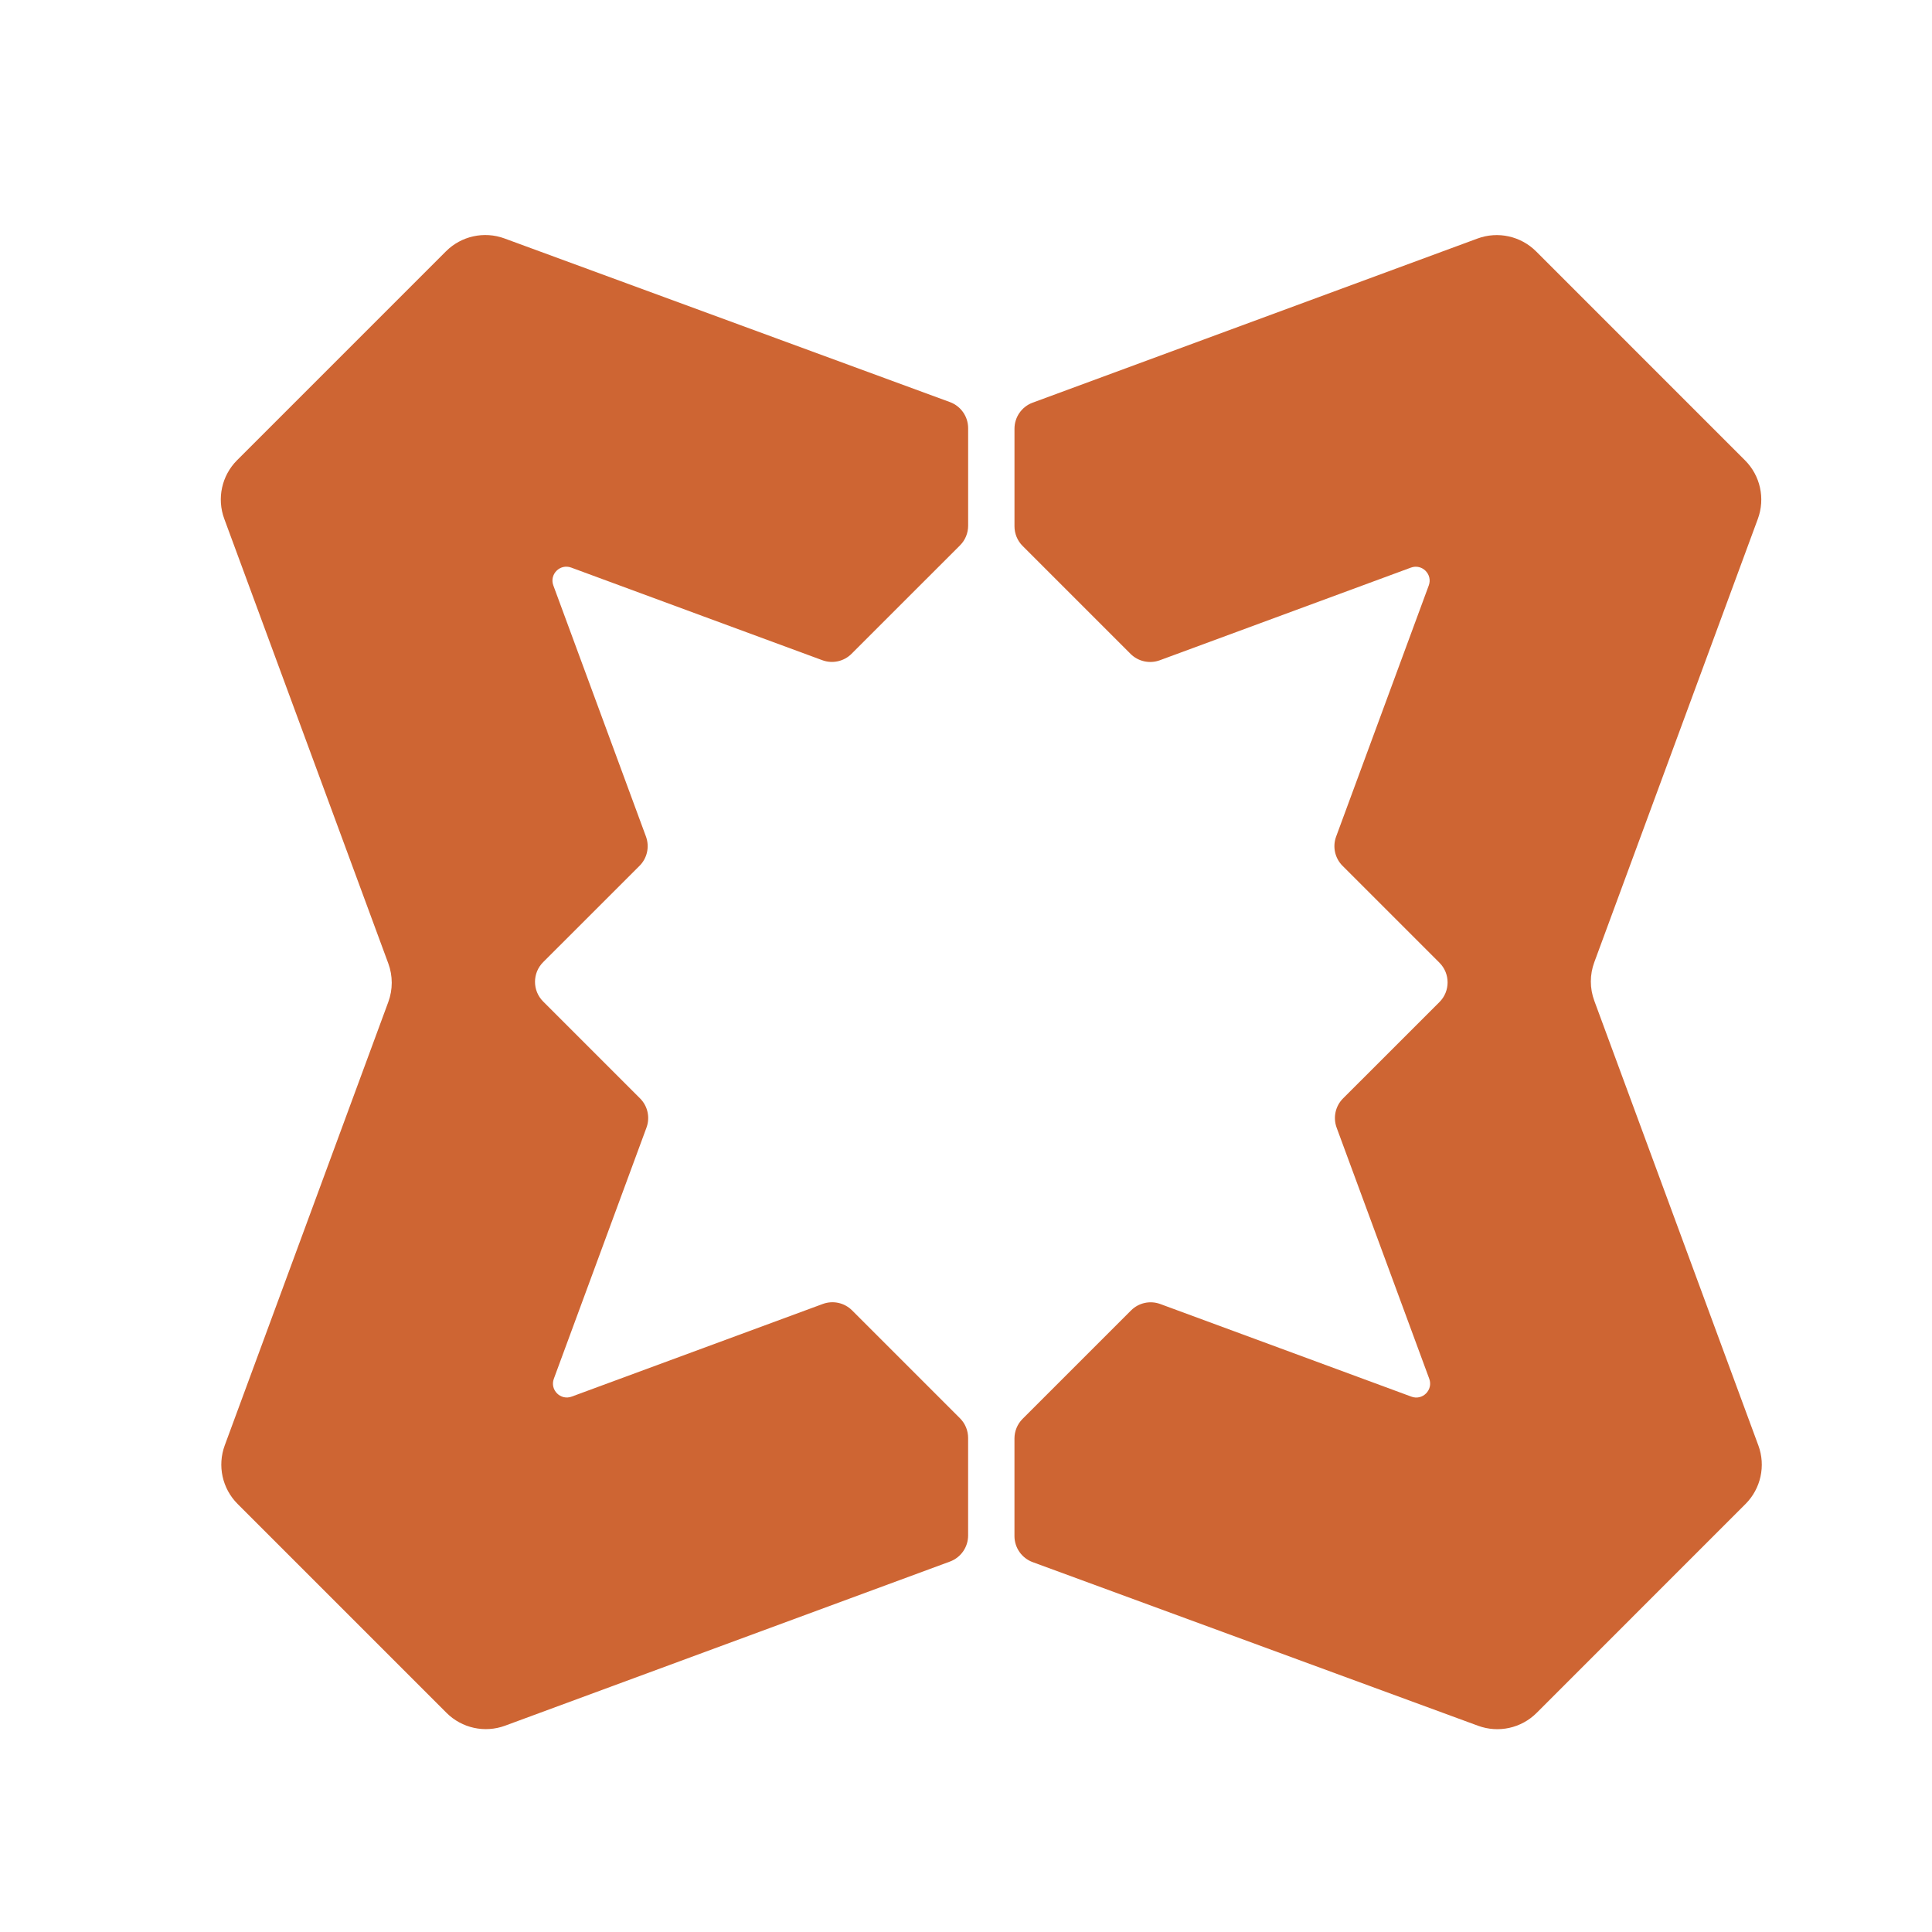
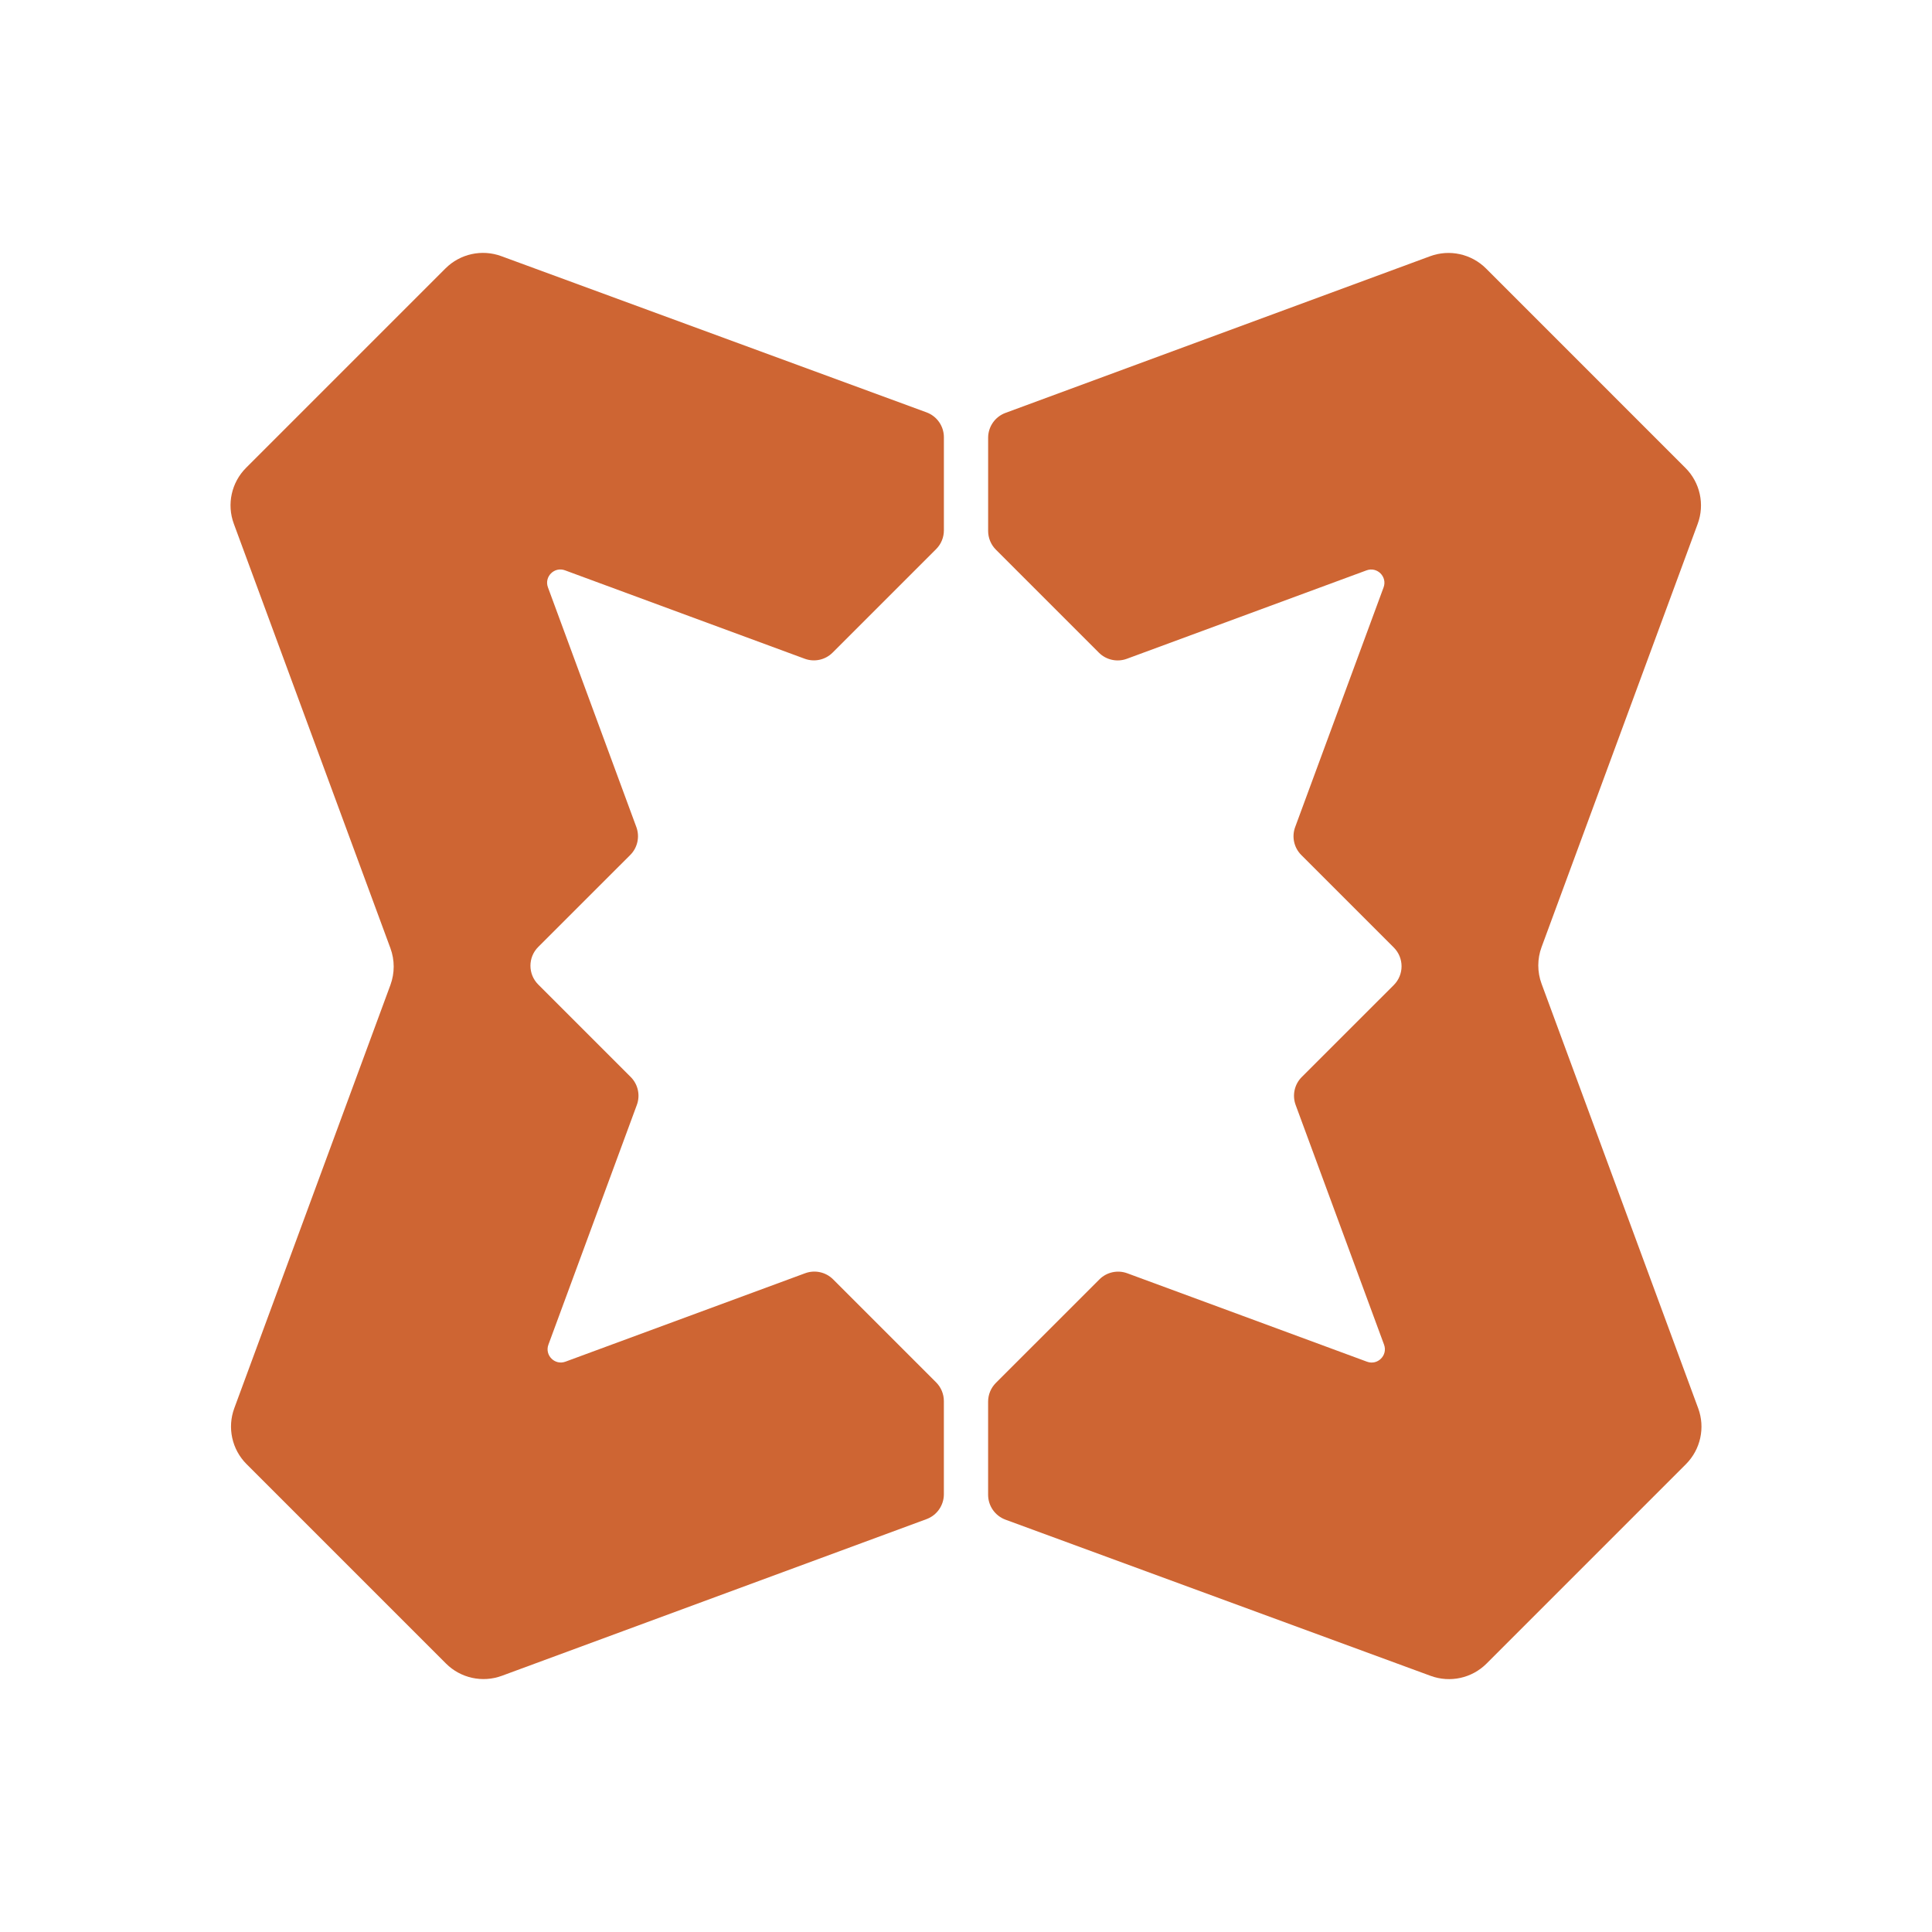
- <svg xmlns="http://www.w3.org/2000/svg" version="1.1" width="800" height="800" viewBox="-31 -27 840 840" preserveAspectRatio="xMidYMid meet">
+ <svg xmlns="http://www.w3.org/2000/svg" version="1.1" width="800" height="800" viewBox="-40 -40 880 880" preserveAspectRatio="xMidYMid meet">
  <defs>
    <style>
      .cls-1 {
        fill: #ce6533;
        fill-rule: evenodd;
      }
    </style>
  </defs>
  <path class="cls-1" d="M66.5,198.56        c-3.27-8.85-1.09-18.79,5.58-25.47        l90.82-90.82        c6.67-6.67,16.62-8.85,25.46-5.59        l193.65,71.14        c4.76,1.75,7.92,6.28,7.92,11.35        v42.4        c0,3.21-1.27,6.28-3.54,8.55        l-47.14,47.13        c-3.33,3.34-8.3,4.43-12.73,2.79        l-52.02-19.18        l-57.16-21.09        c-4.83-1.79-9.55,2.92-7.76,7.76        l40.27,109.18        c1.63,4.43,0.55,9.4-2.79,12.73        l-41.91,41.89        c-4.72,4.72-4.72,12.38,0,17.1        l42.13,42.13        c3.34,3.34,4.43,8.31,2.79,12.73        l-40.27,109.17        c-1.79,4.84,2.92,9.55,7.76,7.76        l109.18-40.28        c4.43-1.63,9.4-0.54,12.73,2.79        l46.91,46.91        c2.27,2.27,3.54,5.34,3.54,8.55        v42.41        c0,5.06-3.15,9.59-7.9,11.34        l-193.42,71.36        c-8.85,3.27-18.8,1.08-25.47-5.59        l-90.83-90.83        c-6.67-6.67-8.85-16.61-5.58-25.47        l71.11-192.77        c1.99-5.4,1.99-11.34,0-16.74        l-71.34-193.37Z" />
  <path class="cls-1" d="M733.5,601.44        c3.27,8.85,1.09,18.79-5.58,25.47        l-90.82,90.83        c-6.67,6.67-16.61,8.85-25.46,5.59        l-193.65-71.14        c-4.76-1.75-7.92-6.28-7.92-11.35        v-42.4        c0-3.21,1.27-6.28,3.54-8.55        l47.14-47.13        c3.33-3.34,8.3-4.43,12.73-2.79        l52.02,19.18        l57.16,21.09        c4.83,1.79,9.54-2.92,7.76-7.76        l-40.27-109.18        c-1.63-4.43-0.55-9.4,2.79-12.73        l41.91-41.89        c4.72-4.72,4.72-12.38,0-17.1        l-42.13-42.13        c-3.34-3.34-4.43-8.31-2.79-12.73        l40.27-109.17        c1.79-4.84-2.92-9.55-7.76-7.76        l-109.18,40.28        c-4.43,1.63-9.4,0.54-12.73-2.79        l-46.91-46.91        c-2.27-2.27-3.54-5.34-3.54-8.55        v-42.41        c0-5.06,3.15-9.59,7.9-11.34        l193.42-71.36        c8.85-3.27,18.79-1.08,25.47,5.59        l90.82,90.83        c6.68,6.67,8.86,16.61,5.59,25.47        l-71.11,192.77        c-2,5.4-2,11.34,0,16.74        l71.34,193.37Z" />
</svg>
